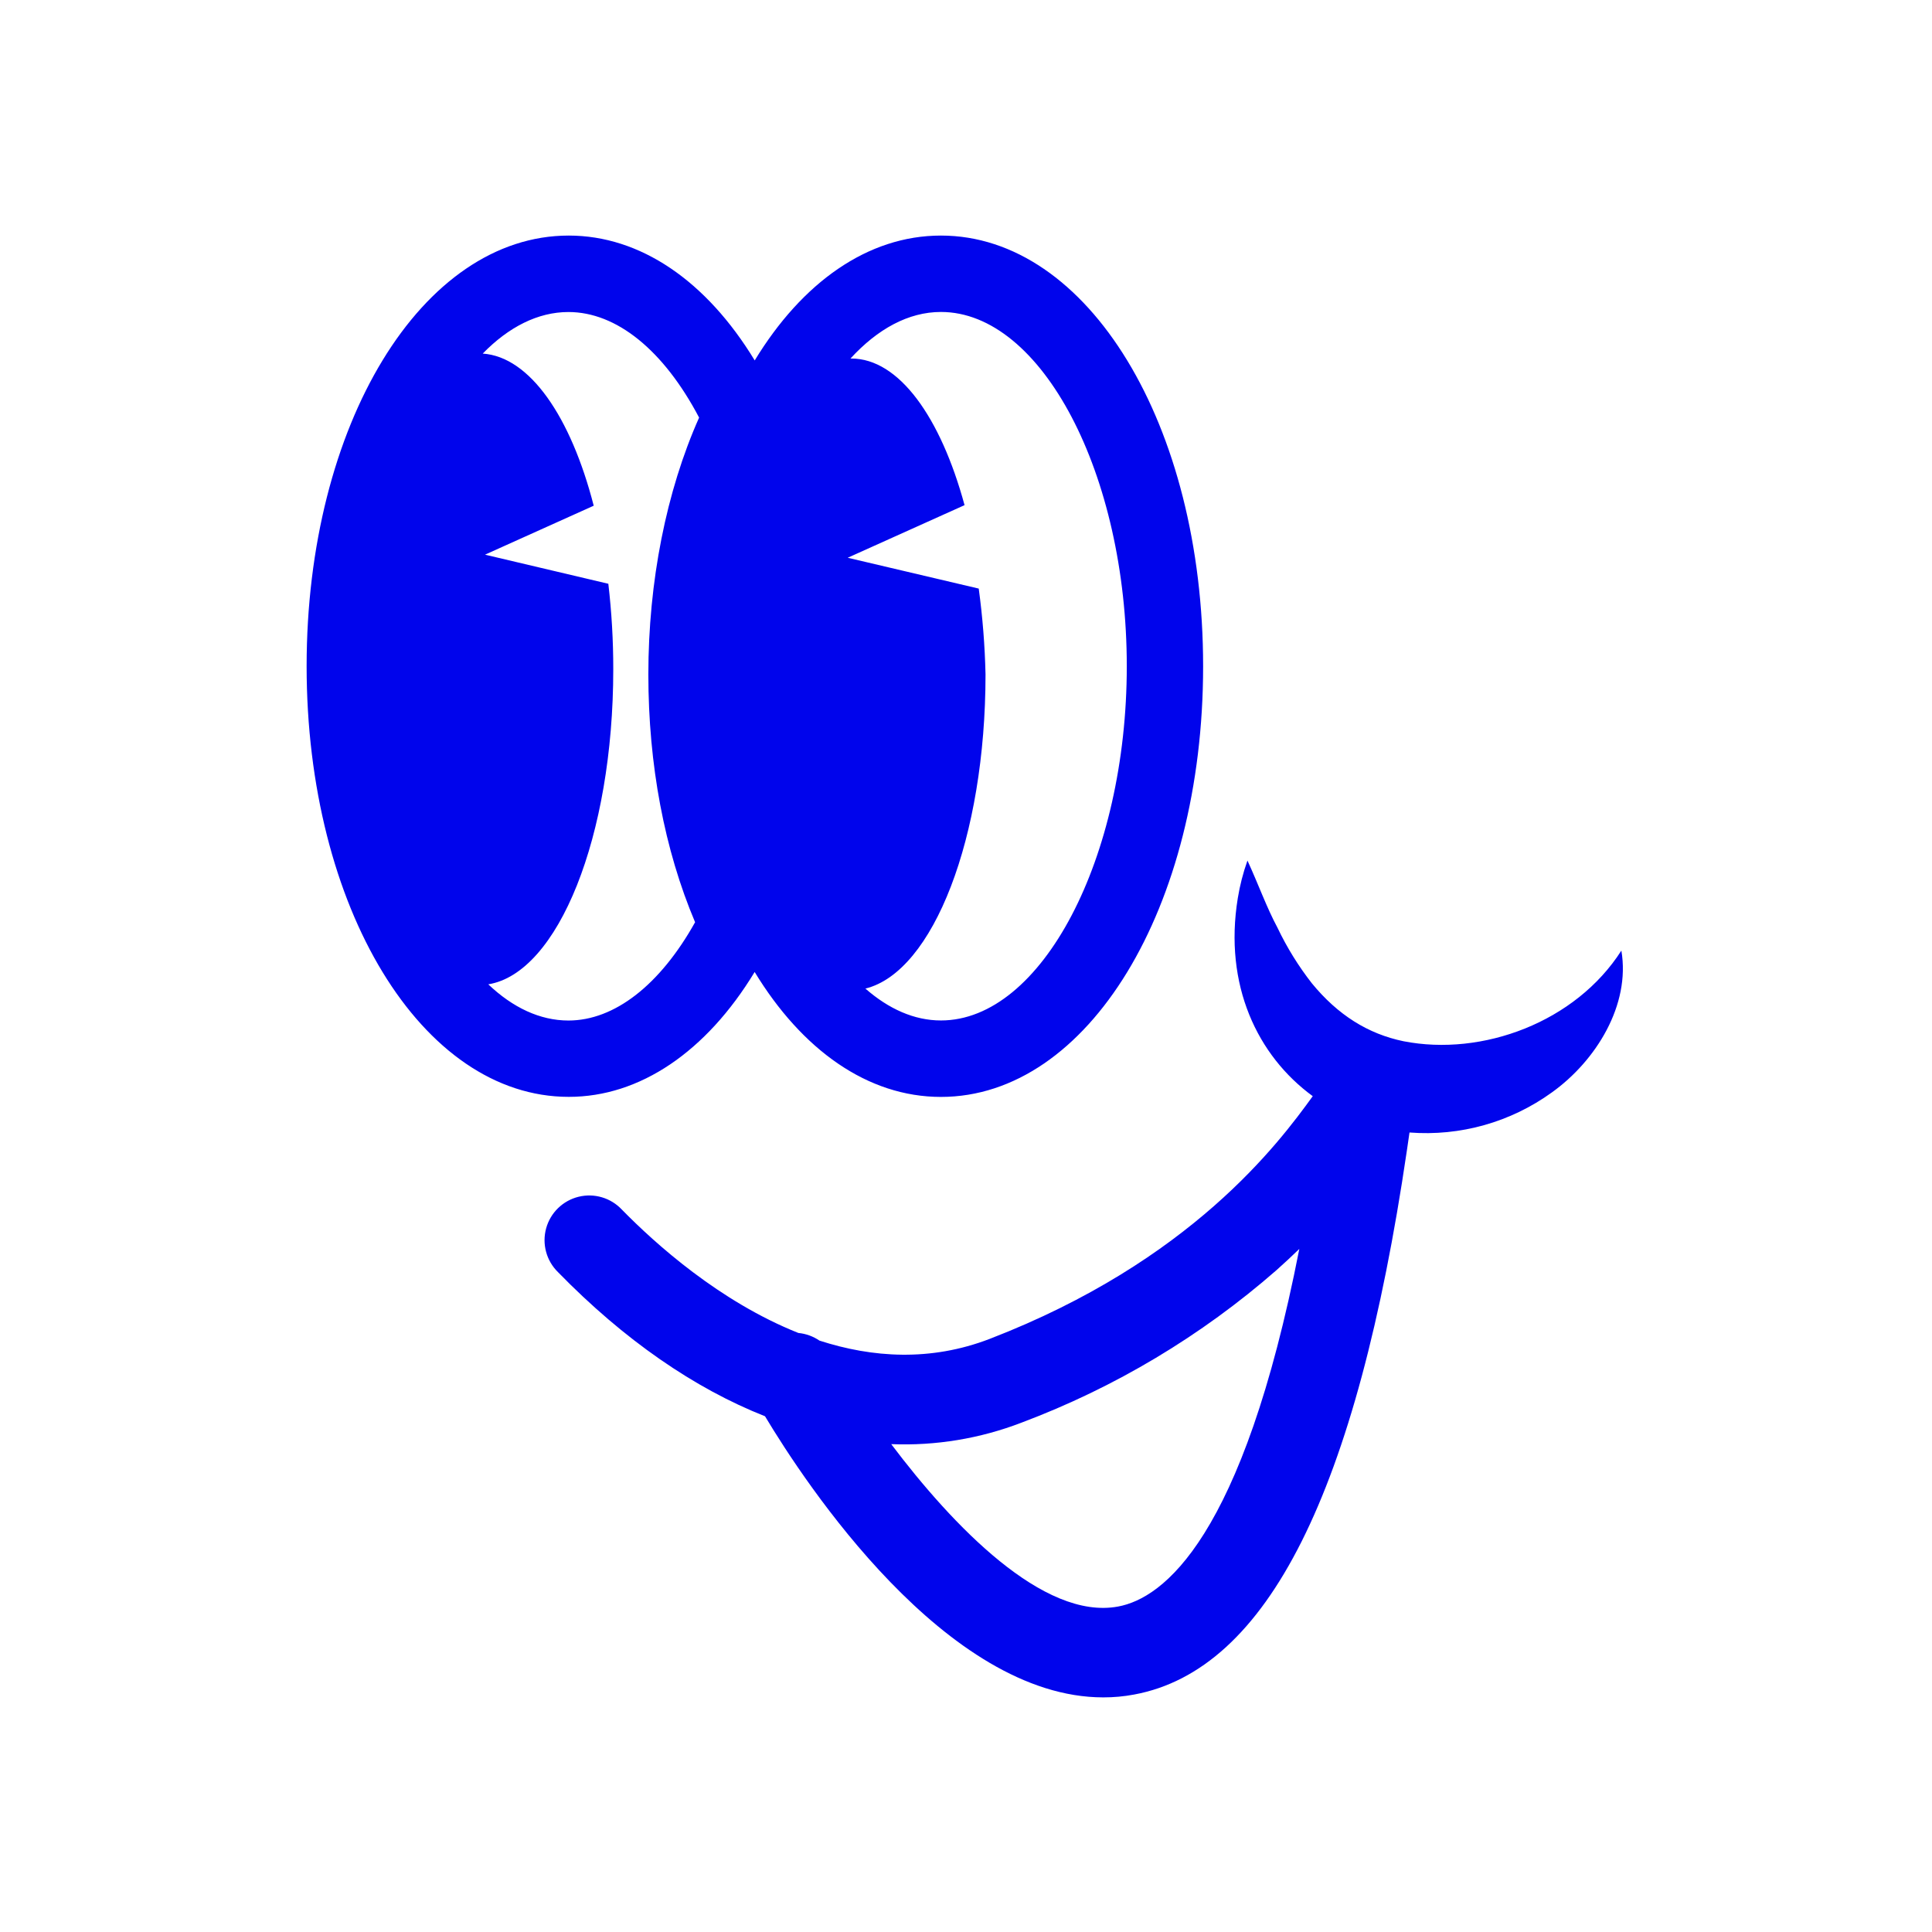
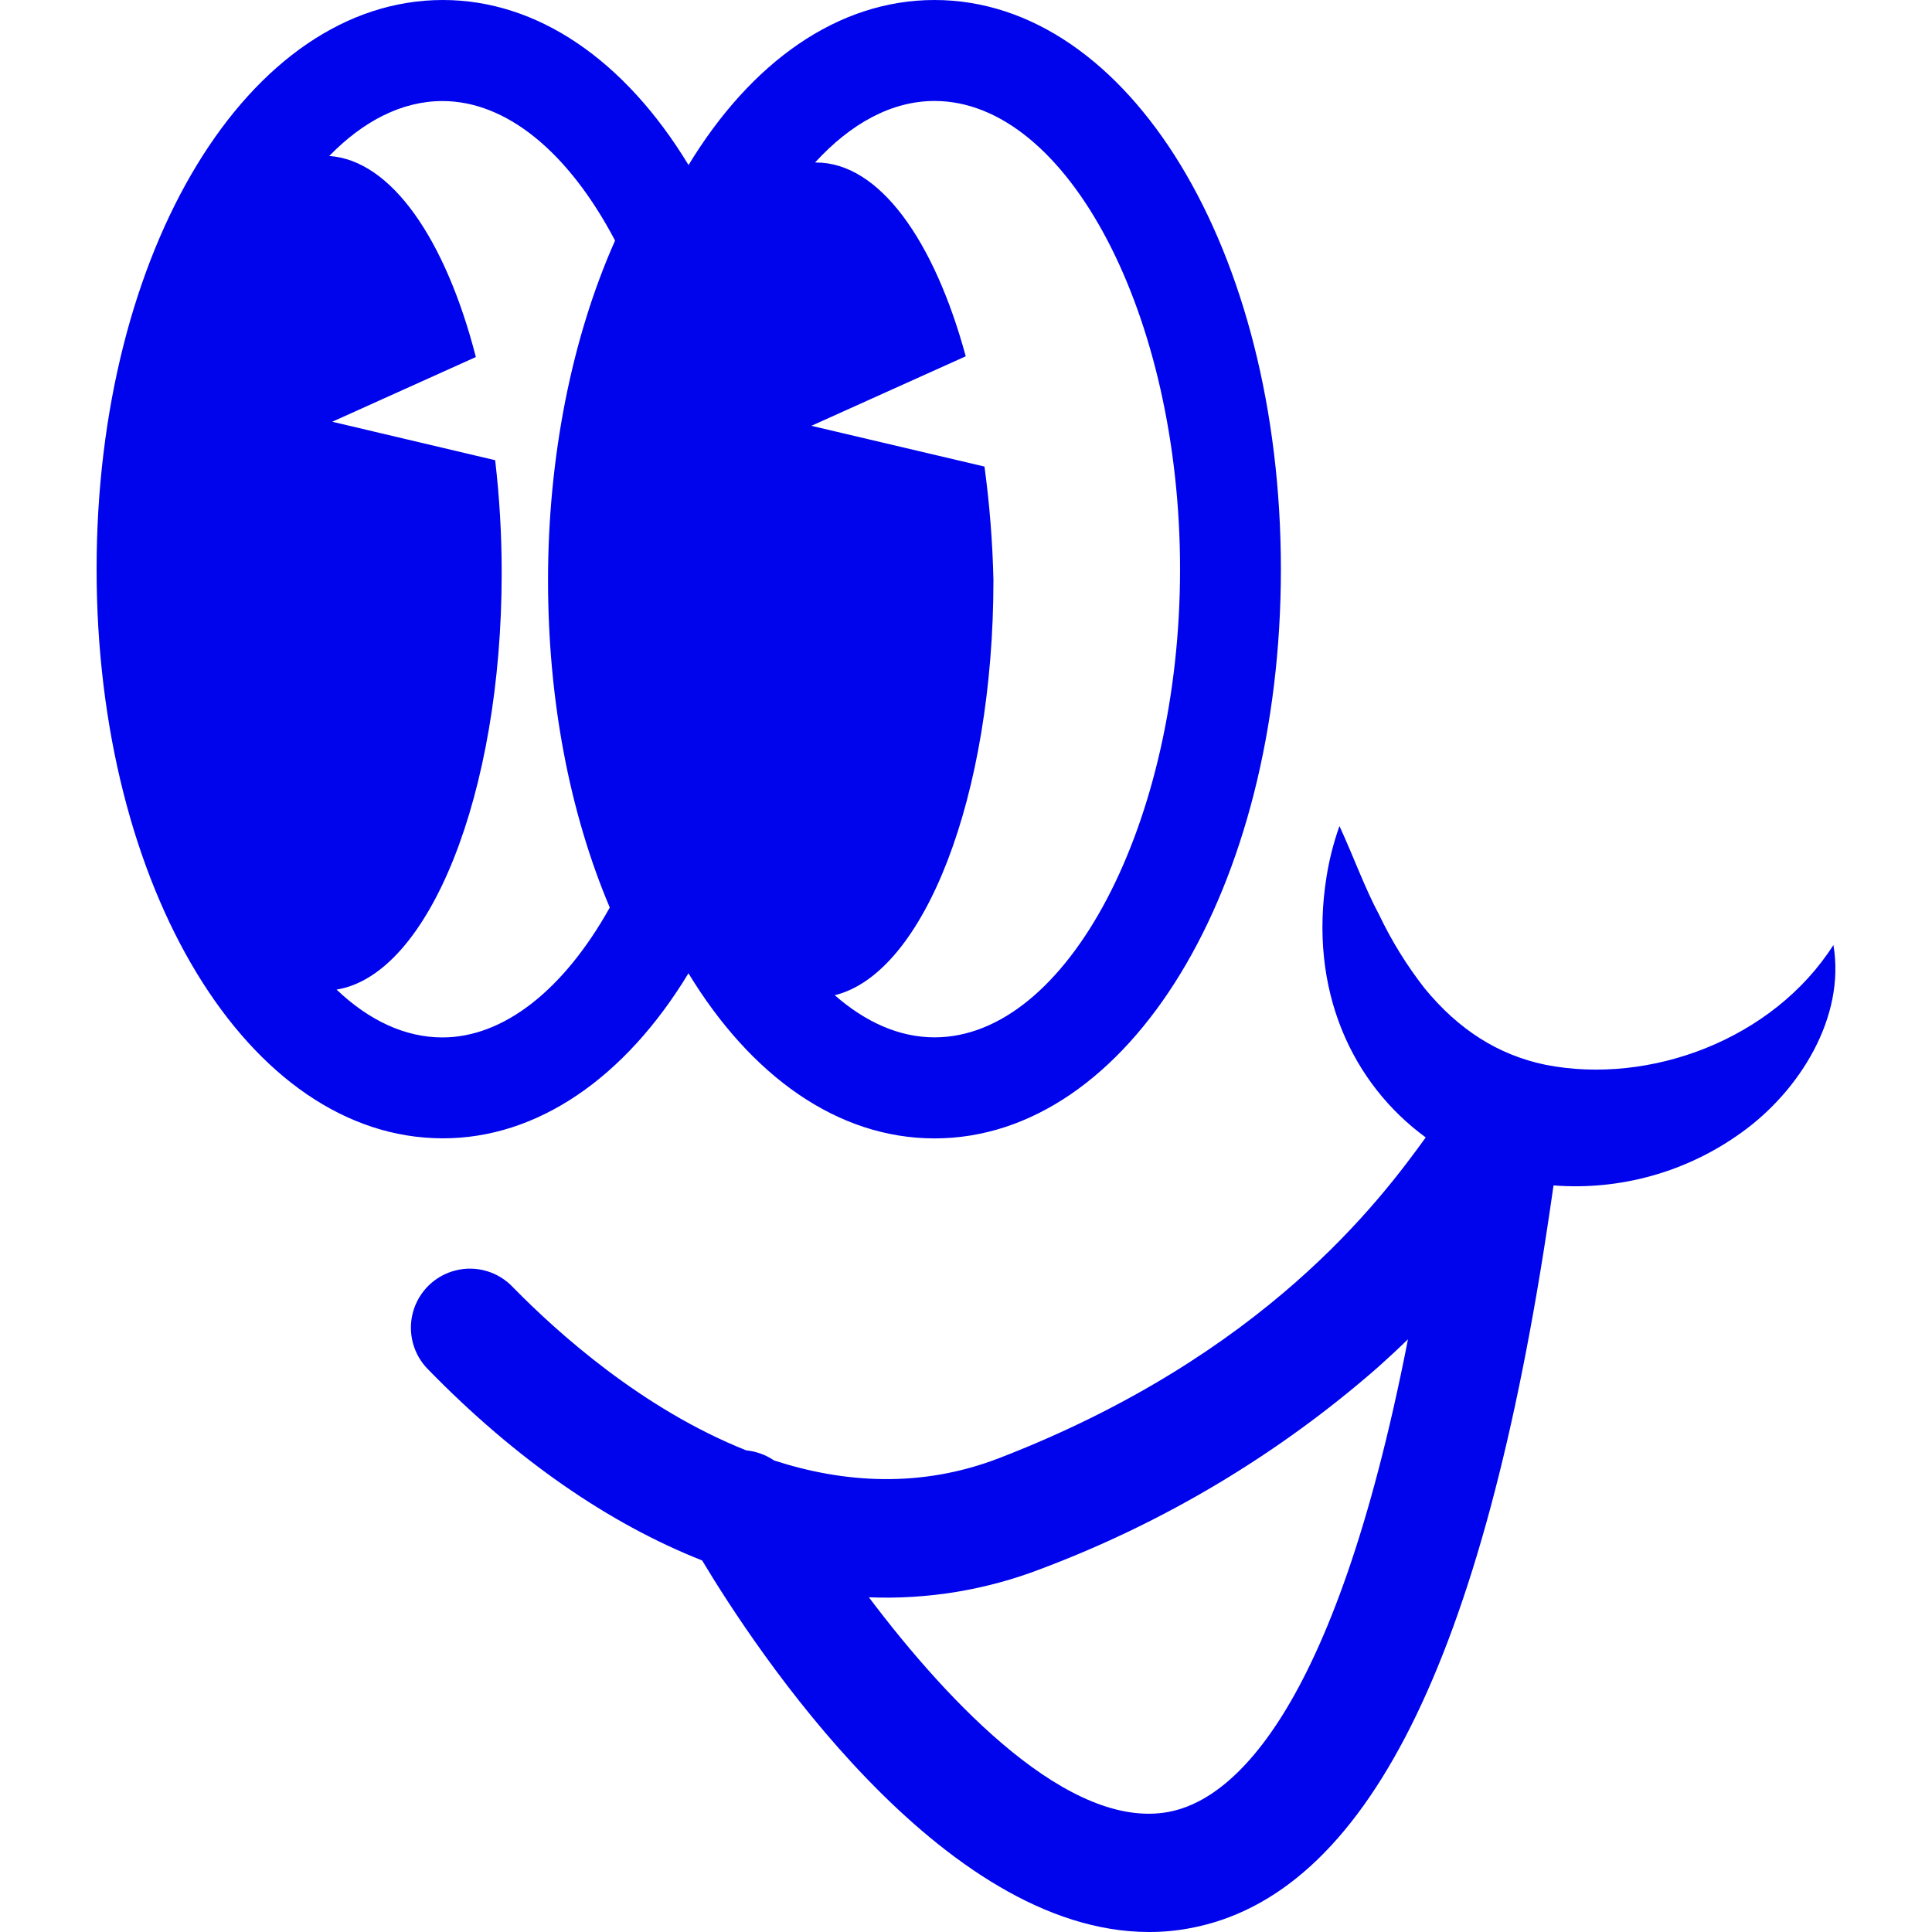
<svg xmlns="http://www.w3.org/2000/svg" width="500" height="500" viewBox="0 0 500 500" fill="none">
  <rect width="500" height="500" fill="transparent" />
-   <path d="M322.841 222.715C325.713 228.954 327.772 234.795 330.629 240.125C333.06 245.222 336.041 250.038 339.518 254.487C346.22 262.658 354.023 267.573 363.23 269.472C383.657 273.477 407.785 264.525 419.61 246.014C422.004 260.089 413.036 274.546 401.626 282.717C390.961 290.432 377.902 294.108 364.778 293.09C364.587 294.446 364.348 295.995 364.093 297.798C351.087 386.173 328.011 432.164 293.51 438.547C290.879 439.042 288.208 439.288 285.531 439.281C244.838 439.281 208.406 383.907 197.985 366.528C179.714 359.315 161.506 346.757 144.383 329.203C141.395 326.264 140.231 321.939 141.339 317.897C142.447 313.856 145.653 310.729 149.722 309.724C153.79 308.719 158.085 309.993 160.947 313.054C169.565 321.847 186.209 336.847 206.619 344.97C208.576 345.159 210.453 345.839 212.076 346.948C225.736 351.369 240.801 352.405 256.137 346.501C308.255 326.394 330.931 295.866 339.74 283.69C325.41 273.222 316.682 254.918 320.336 232.465C320.875 229.146 321.713 225.883 322.841 222.715ZM336.262 323.219C334.411 325.022 332.416 326.873 330.325 328.74C310.888 345.732 288.553 359.089 264.387 368.173C253.639 372.311 242.159 374.206 230.651 373.742C246.609 394.902 270.036 419.334 289.329 415.775C301.042 413.637 321.612 398.142 336.262 323.219ZM243.514 60.965C281.574 60.965 311.367 109.94 311.367 172.432C311.367 234.923 281.574 283.882 243.514 283.882C224.492 283.882 207.513 271.626 195.305 251.551C182.778 272.2 165.575 283.882 147.191 283.866C109.147 283.866 79.353 234.907 79.353 172.415C79.354 109.923 109.147 60.965 147.191 60.965C165.655 60.965 182.777 72.63 195.32 93.279C207.528 73.204 224.492 60.965 243.514 60.965ZM147.111 80.752C139.18 80.752 131.6 84.662 124.93 91.508C137.122 92.338 147.734 107.866 153.654 130.877L125.521 143.547L157.437 151.079C158.294 158.42 158.72 165.806 158.713 173.197C158.713 216.443 144.447 251.823 126.366 254.743C132.654 260.727 139.723 264.11 147.111 264.11C159.032 264.11 170.825 254.902 179.889 238.673C171.958 219.938 167.793 197.884 167.793 174.554C167.793 150.521 172.437 127.126 180.927 108.072C171.751 90.646 159.575 80.752 147.111 80.752ZM243.514 80.736C235.088 80.736 227.093 85.157 220.104 92.785H220.311C232.63 92.785 243.418 107.913 249.626 130.732L219.385 144.345L253.296 152.324C254.298 159.69 254.885 167.106 255.052 174.538C255.052 216.779 241.519 251.535 223.965 255.844C229.981 261.11 236.604 264.094 243.514 264.094C269.589 264.094 291.611 222.108 291.611 172.415C291.611 122.722 269.589 80.736 243.514 80.736Z" fill="#0004EC" />
+   <path d="M346.651 213.776C350.446 222.023 353.166 229.742 356.939 236.786C360.151 243.522 364.088 249.888 368.681 255.769C377.535 266.567 387.844 273.062 400.008 275.572C426.991 280.866 458.866 269.035 474.486 244.569C477.648 263.171 465.8 282.28 450.728 293.078C436.639 303.275 419.388 308.133 402.052 306.787C401.799 308.58 401.483 310.626 401.146 313.009C383.965 429.809 353.482 490.593 307.905 499.029C304.43 499.683 300.9 500.009 297.364 500C243.608 500 195.481 426.815 181.715 403.847C157.577 394.314 133.524 377.715 110.904 354.516C106.958 350.631 105.42 344.915 106.884 339.573C108.347 334.232 112.583 330.099 117.958 328.771C123.333 327.442 129.005 329.126 132.786 333.172C144.17 344.793 166.158 364.617 193.12 375.353C195.705 375.603 198.185 376.503 200.329 377.969C218.374 383.811 238.275 385.182 258.534 377.378C327.384 350.803 357.34 310.457 368.977 294.364C350.046 280.529 338.514 256.338 343.342 226.663C344.054 222.277 345.162 217.963 346.651 213.776ZM364.381 346.606C361.936 348.99 359.301 351.436 356.539 353.903C330.862 376.36 301.357 394.014 269.433 406.02C255.235 411.489 240.069 413.993 224.868 413.38C245.949 441.346 276.895 473.636 302.382 468.933C317.855 466.106 345.029 445.628 364.381 346.606ZM241.858 0C292.136 0 331.494 64.728 331.494 147.319C331.494 229.911 292.136 294.618 241.858 294.618C216.73 294.618 194.301 278.42 178.174 251.888C161.625 279.179 138.9 294.618 114.615 294.597C64.359 294.597 25 229.89 25 147.299C25 64.707 64.359 0 114.615 0C139.006 0 161.625 15.418 178.194 42.709C194.321 16.177 216.73 0 241.858 0ZM114.51 26.153C104.033 26.153 94.019 31.32 85.207 40.368C101.313 41.465 115.331 61.986 123.152 92.399L85.987 109.146L128.148 119.101C129.281 128.803 129.844 138.564 129.835 148.332C129.835 205.488 110.989 252.247 87.105 256.106C95.41 264.015 104.749 268.486 114.51 268.486C130.257 268.486 145.836 256.316 157.81 234.867C147.333 210.107 141.83 180.96 141.83 150.125C141.83 118.362 147.965 87.443 159.18 62.261C147.058 39.23 130.974 26.154 114.51 26.153ZM241.858 26.132C230.728 26.132 220.167 31.974 210.934 42.056H211.207C227.481 42.056 241.732 62.049 249.933 92.209L209.984 110.2L254.781 120.745C256.105 130.48 256.88 140.282 257.101 150.104C257.101 205.931 239.224 251.867 216.035 257.562C223.982 264.521 232.731 268.465 241.858 268.465C276.304 268.465 305.396 212.975 305.396 147.299C305.396 81.622 276.304 26.132 241.858 26.132Z" fill="#0004EC" />
</svg>
